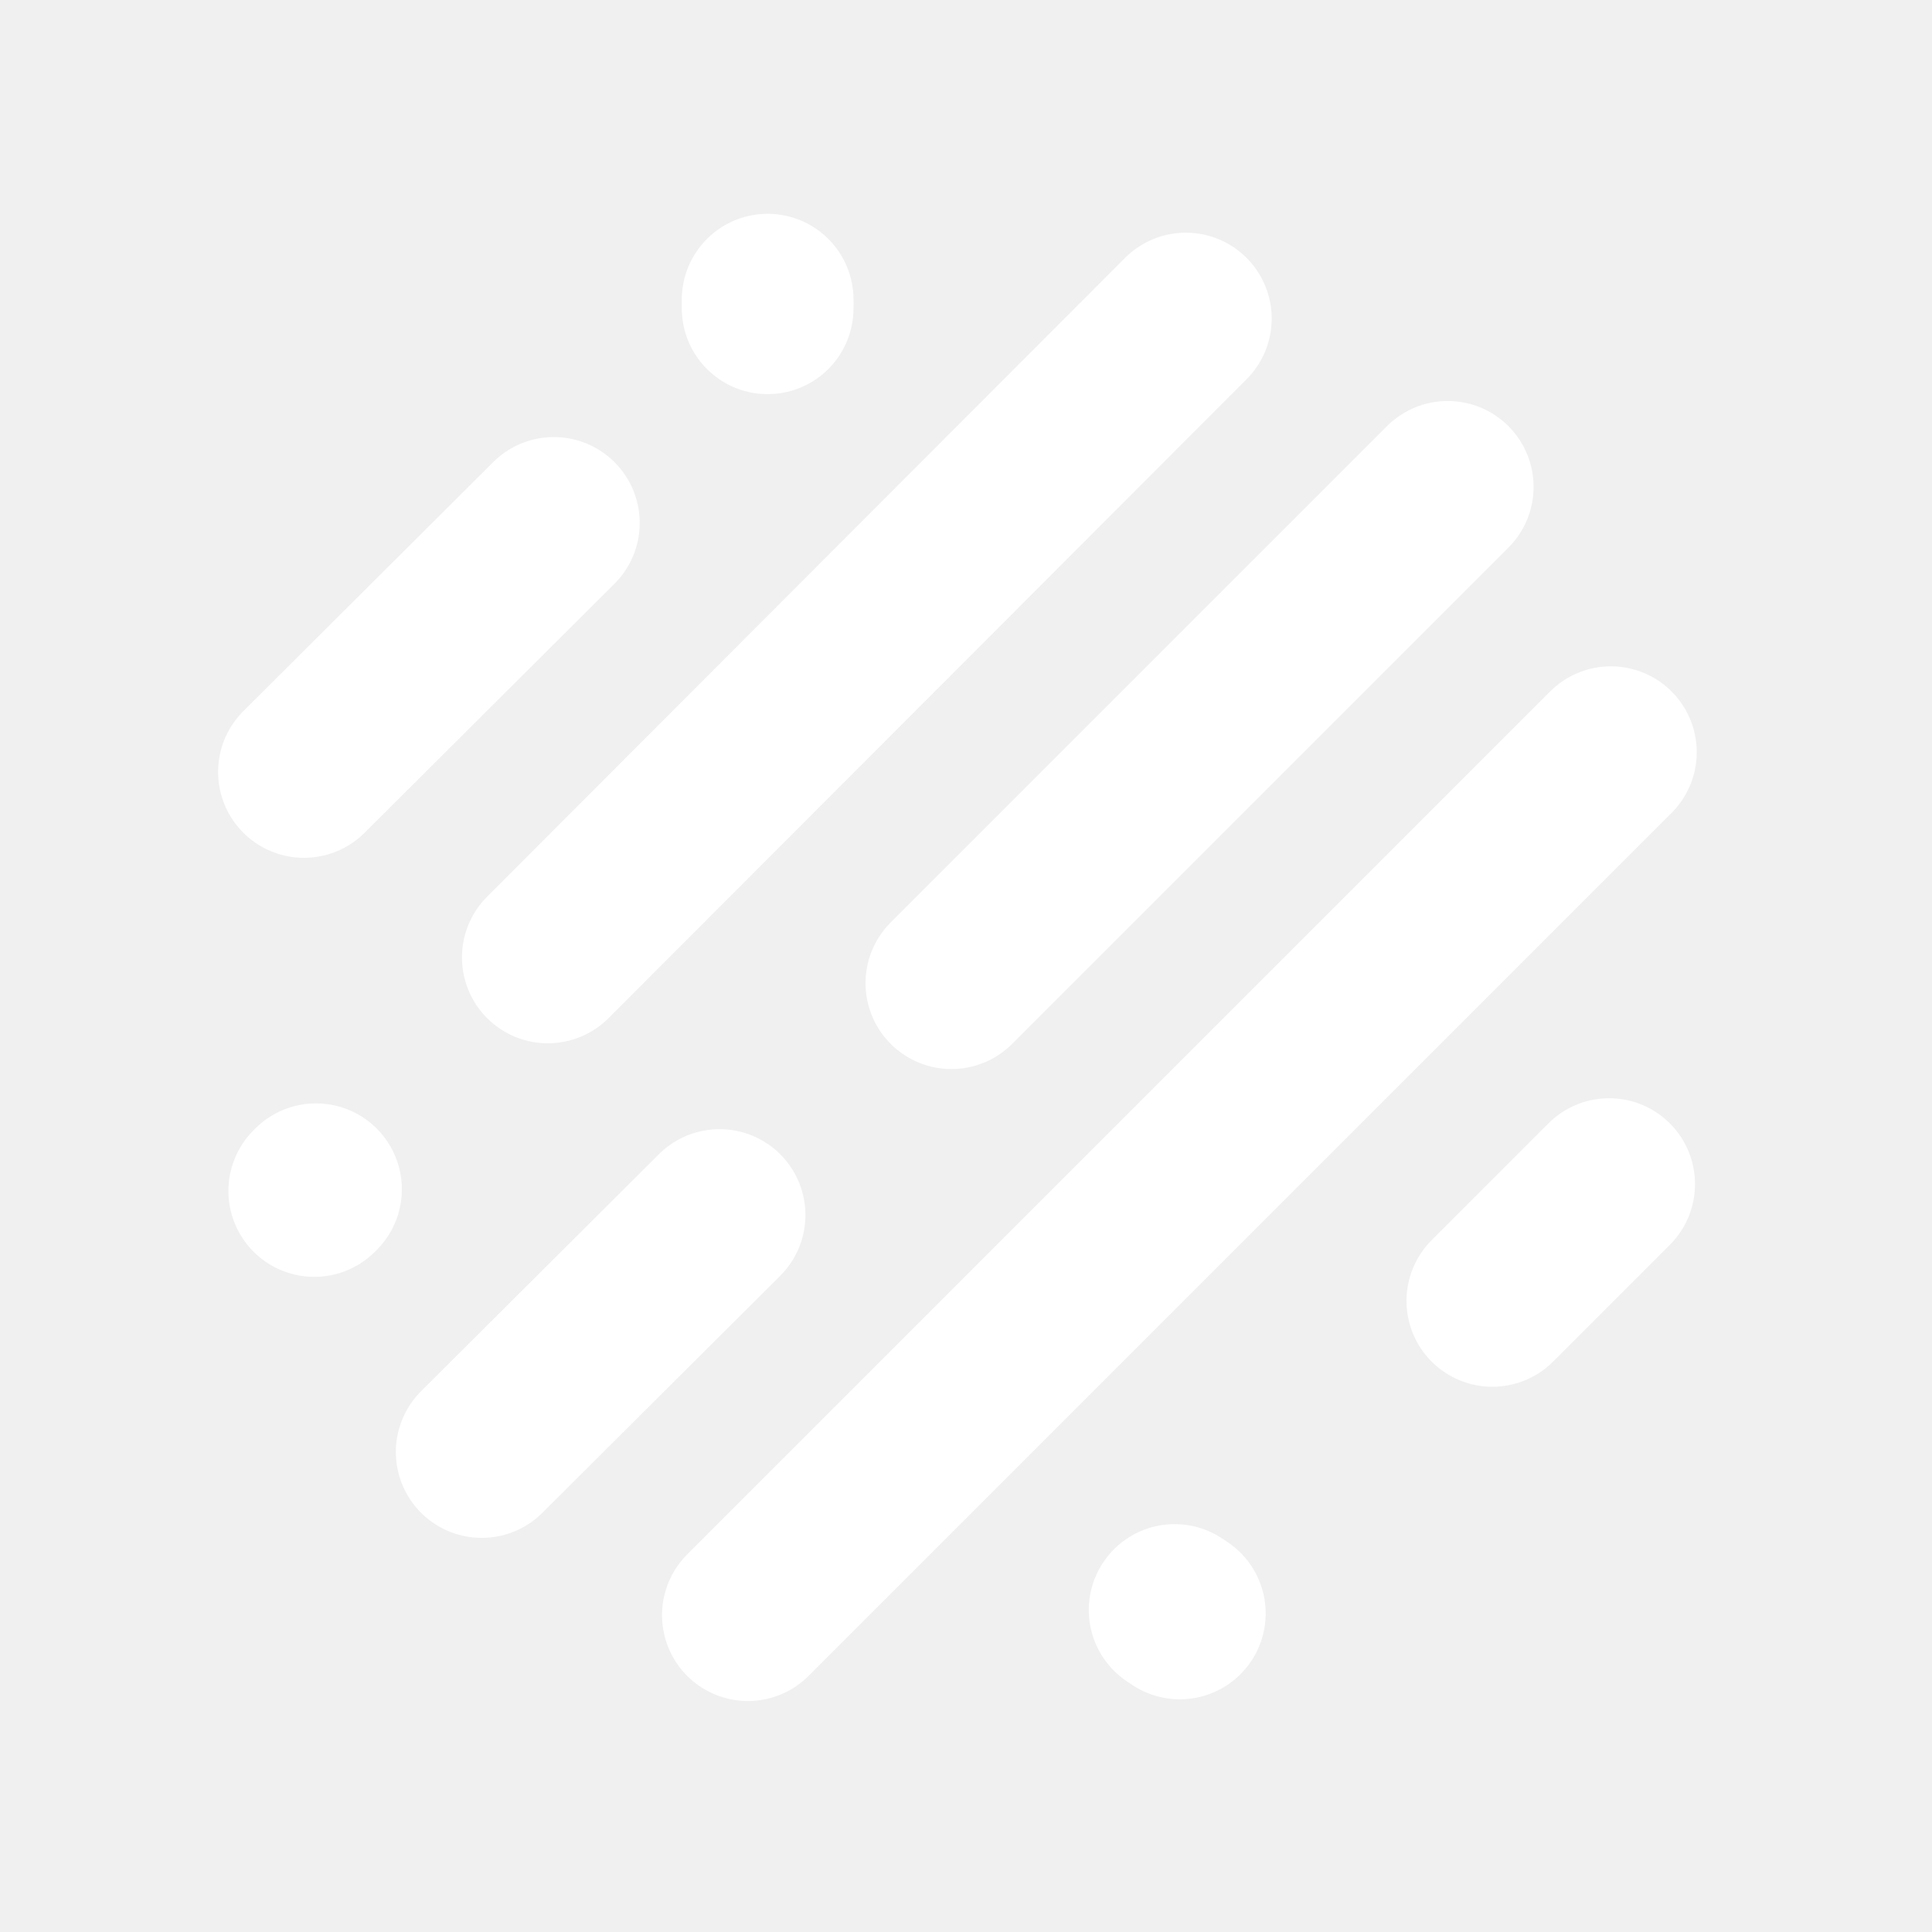
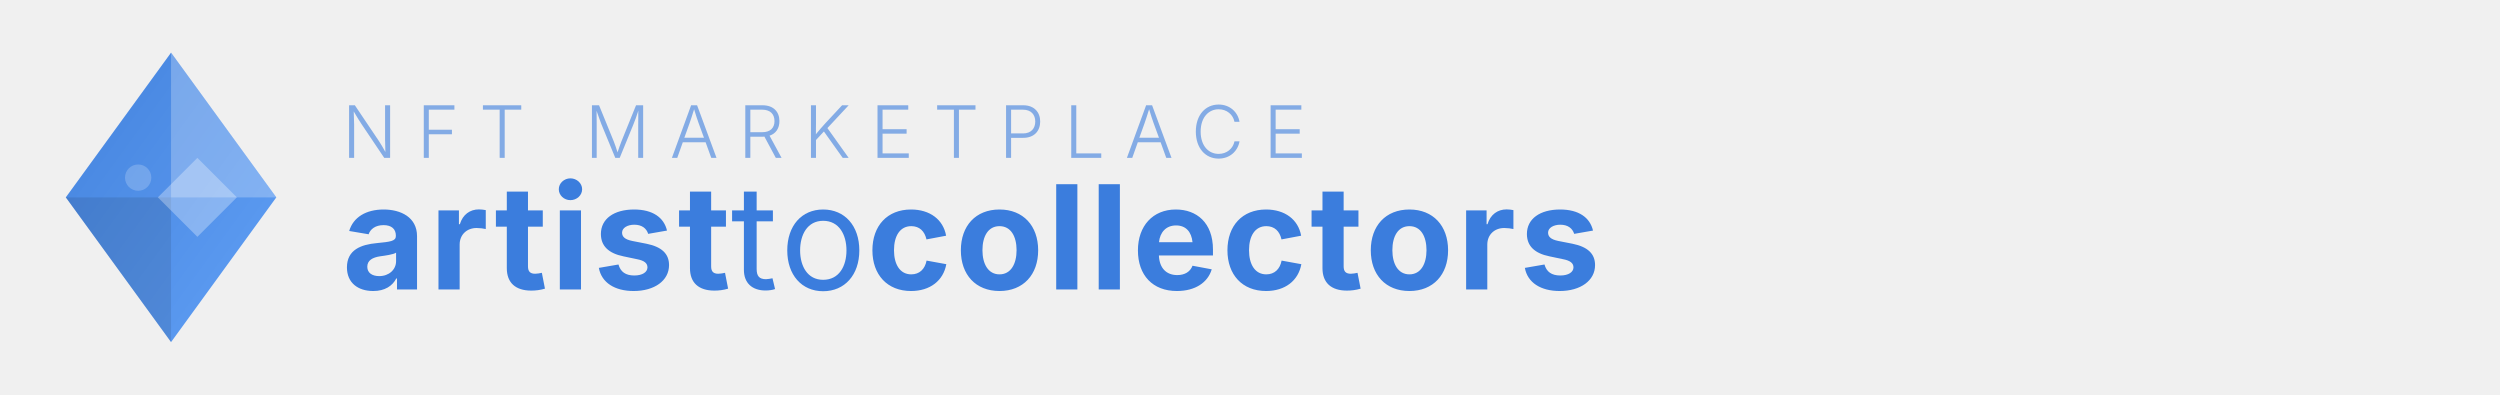
- <svg xmlns="http://www.w3.org/2000/svg" version="1.1" id="Layer_1" x="0px" y="0px" viewBox="0 0 225 225" style="enable-background:new 0 0 225 225;" xml:space="preserve">
-   <style type="text/css">
- 	.st0{fill:none;stroke:#ffffff;stroke-width:20;stroke-linecap:round;stroke-miterlimit:3;}
- </style>
-   <g transform="matrix( 1, 0, 0, 1, 0,0) ">
-     <g>
-       <path id="Layer0_0_1_STROKES" class="st0" d="M173.8,151.5l13.6-13.6 M35.4,89.9l29.1-29 M89.4,34.9v1 M137.4,187.9l-0.6-0.4     M36.6,138.7l0.2-0.2 M56.1,169.1l27.7-27.6 M63.8,111.5l74.3-74.4 M87.1,188.1L187.6,87.6 M110.8,114.5l57.8-57.8" />
-     </g>
+ <svg xmlns="http://www.w3.org/2000/svg" width="380" height="60" viewBox="0 0 380 60">
+   <defs>
+     <linearGradient id="grad" x1="0%" y1="0%" x2="100%" y2="100%">
+       <stop offset="0%" stop-color="#3b7ddd" />
+       <stop offset="100%" stop-color="#5a9cf5" />
+     </linearGradient>
+   </defs>
+   <g transform="translate(26,30)">
+     <path d="M0-22L16 0 0 22-16 0Z" fill="url(#grad)" opacity="0.95" />
+     <path d="M0-22L16 0 0 0Z" fill="#fff" opacity="0.25" />
+     <path d="M-16 0L0 0 0 22Z" fill="#000" opacity="0.1" />
+     <path d="M4-6L10 0 4 6-2 0Z" fill="#fff" opacity="0.3" />
+     <circle cx="-5" cy="-3" r="2" fill="#fff" opacity="0.2" />
  </g>
+   <text x="52" y="24" font-family="Inter,'Segoe UI',system-ui,Arial,sans-serif" font-size="11" fill="#3b7ddd" font-weight="300" letter-spacing="3" opacity="0.6">NFT MARKETPLACE</text>
+   <text x="52" y="44" font-family="Inter,'Segoe UI',system-ui,Arial,sans-serif" font-size="22" fill="#3b7ddd" font-weight="700" letter-spacing="0.5">artist<tspan font-weight="400">to</tspan>collectors</text>
</svg>
